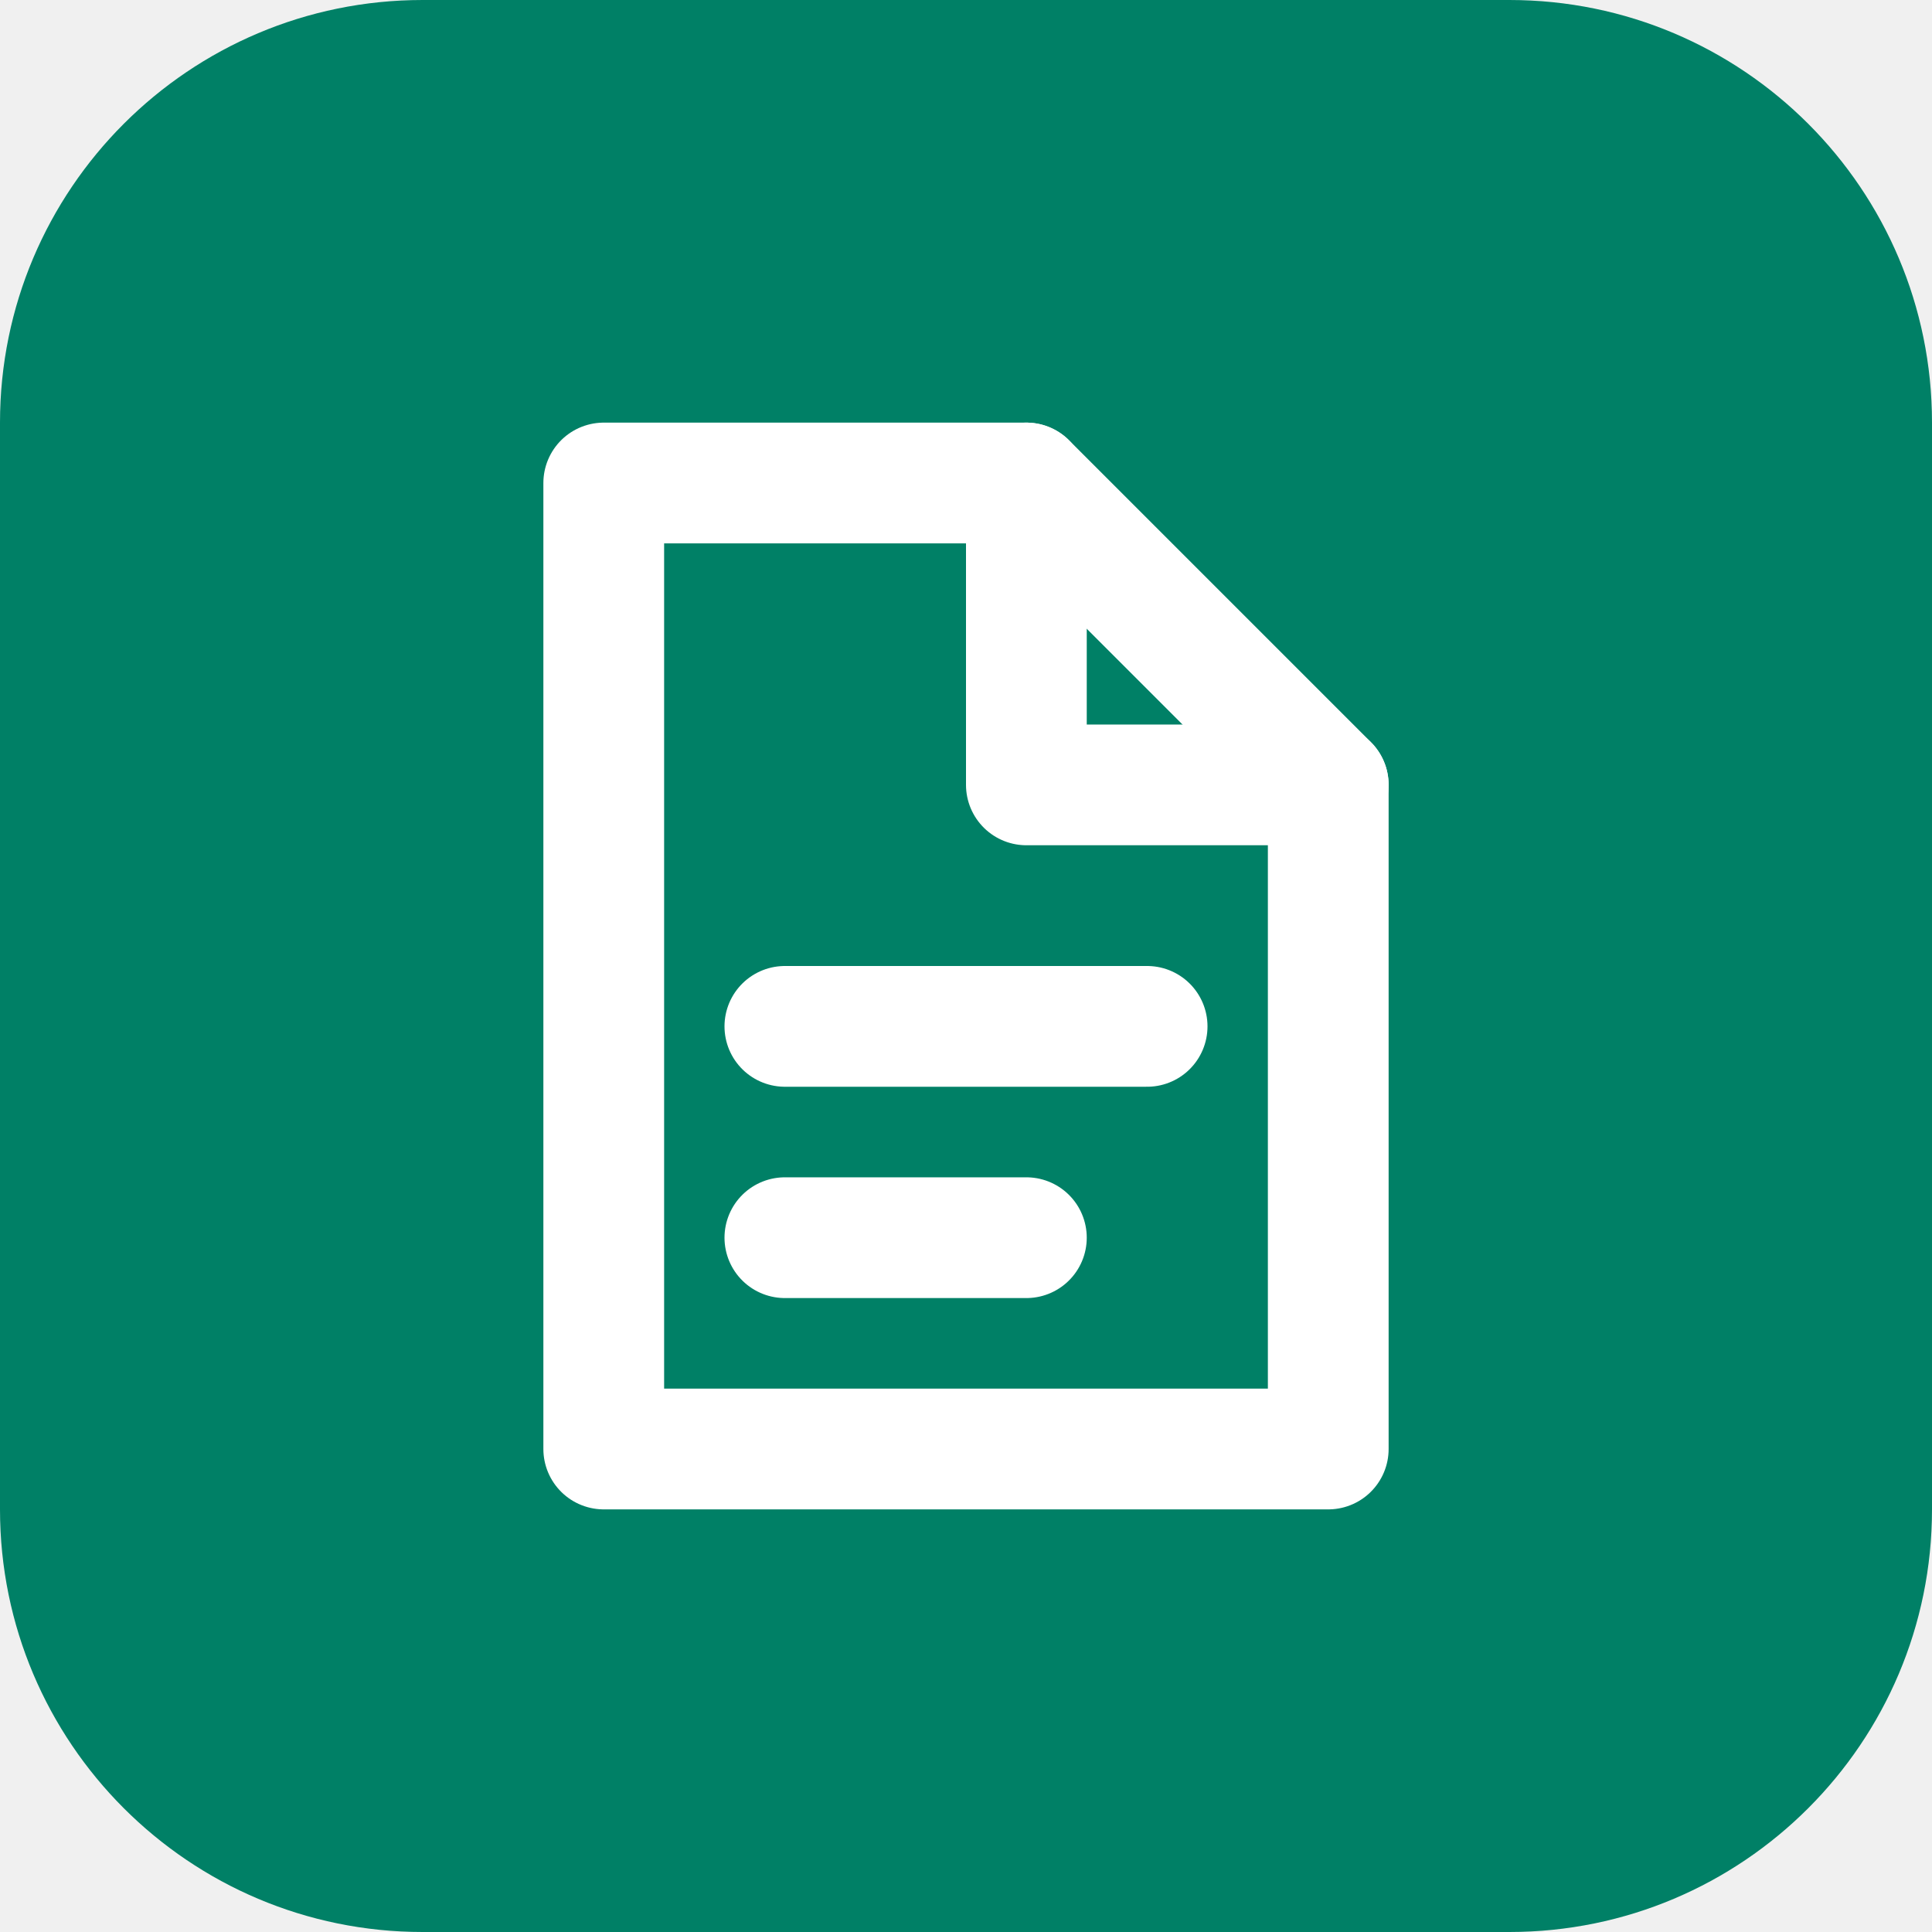
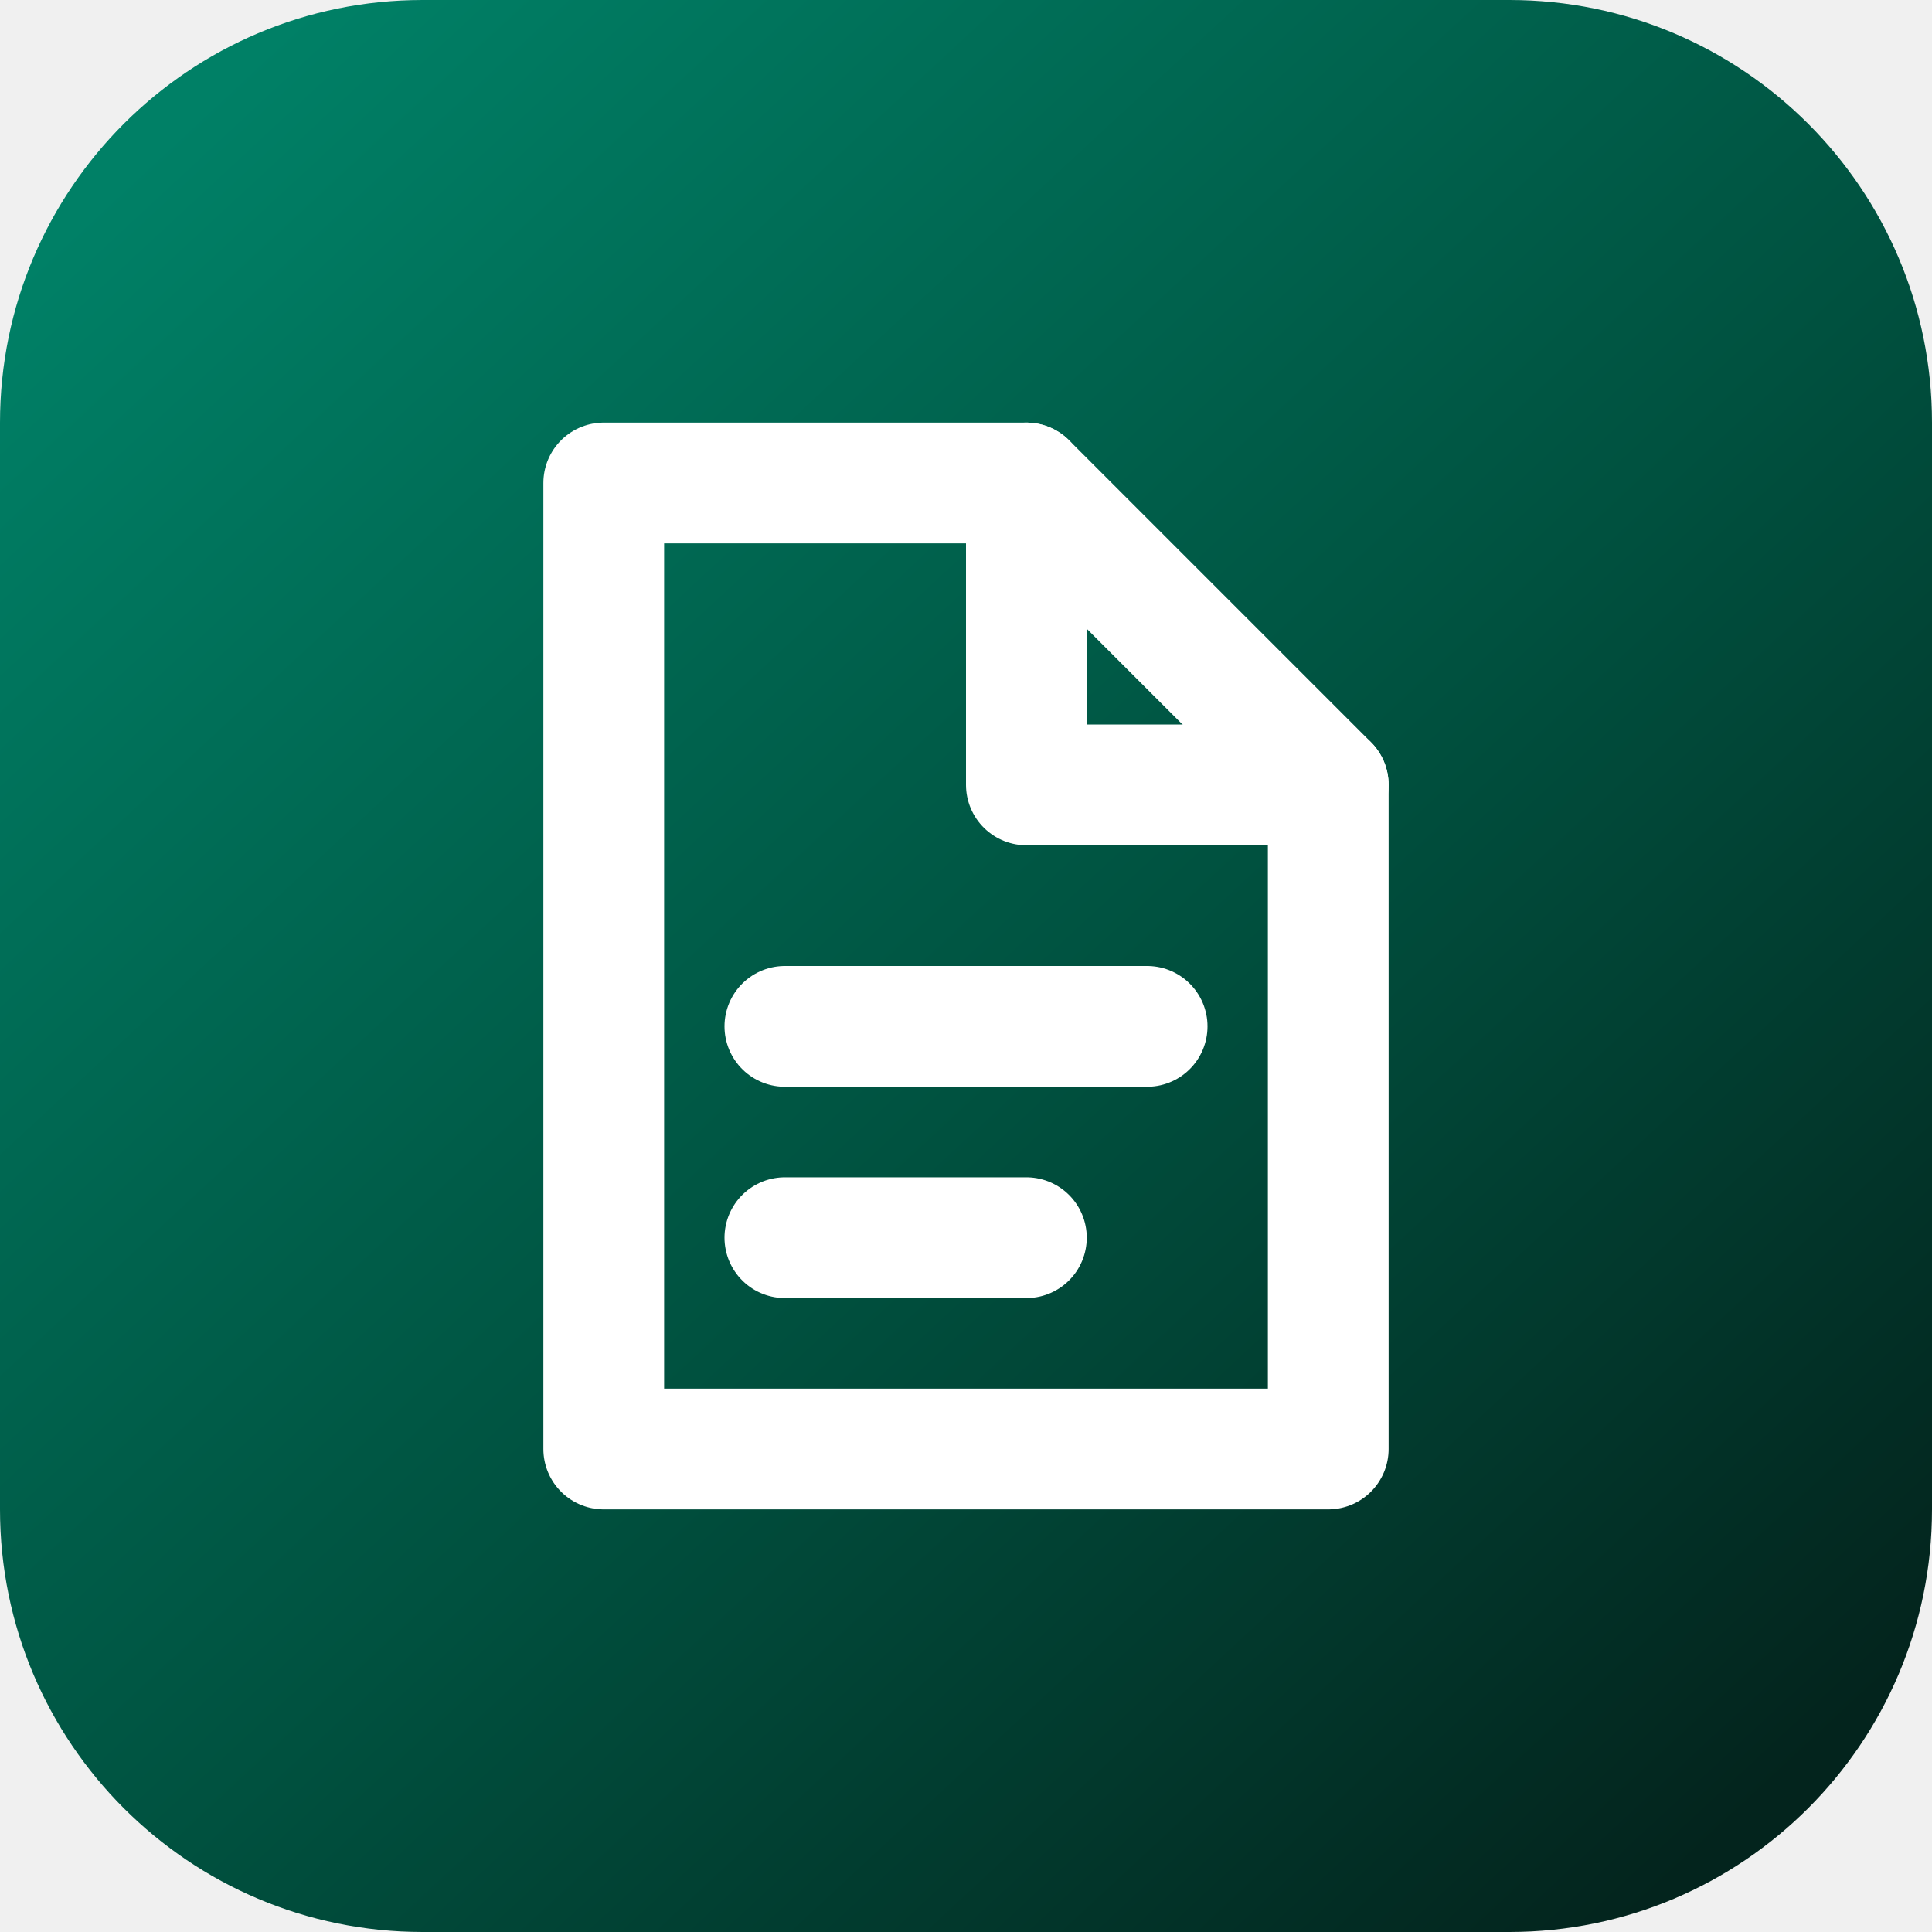
<svg xmlns="http://www.w3.org/2000/svg" viewBox="0 0 64 64" width="64" height="64" role="img" aria-label="content">
-   <rect width="64" height="64" rx="14" fill="#008066" />
+   <defs>
+     <linearGradient id="g" x1="6" y1="4" x2="58" y2="60" gradientUnits="userSpaceOnUse">
+       <stop offset="0" stop-color="#008066" />
+       <stop offset="0.55" stop-color="#00513F" />
+       <stop offset="1" stop-color="#03241D" />
+     </linearGradient>
+   </defs>
+   <rect width="64" height="64" rx="14" fill="url(#g)" />
  <g fill="none" stroke="#FFFFFF" stroke-width="4" stroke-linecap="round" stroke-linejoin="round">
    <path d="M20 16h14l10 10v22H20z" />
    <path d="M34 16v10h10" />
    <path d="M26 34h12M26 41h8" />
  </g>
</svg>
